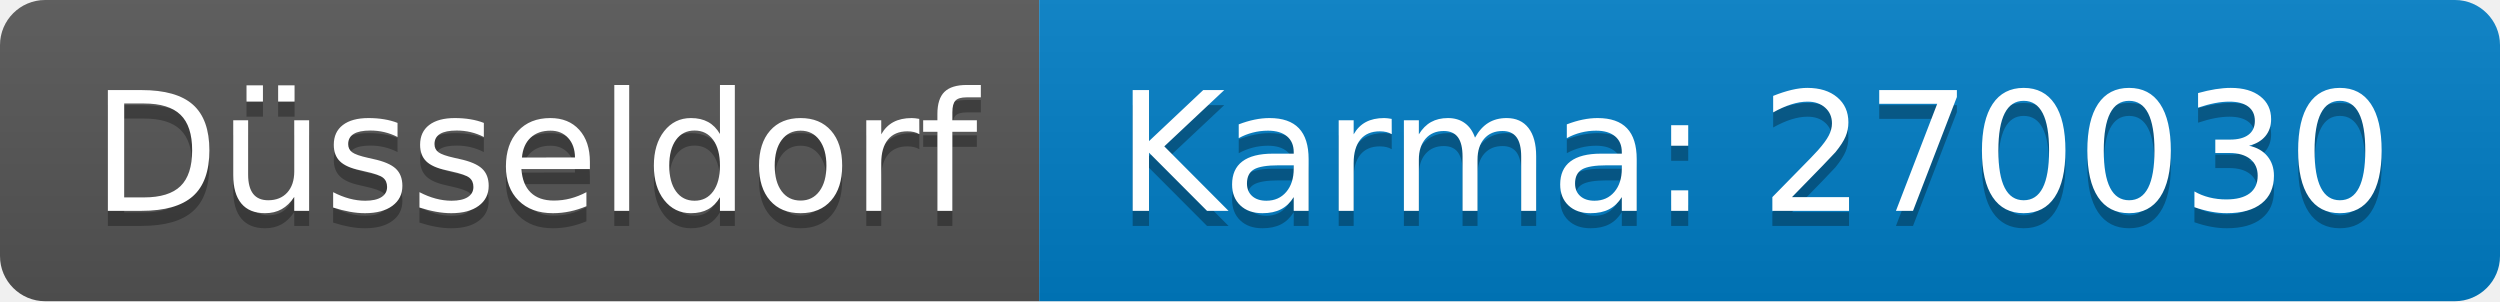
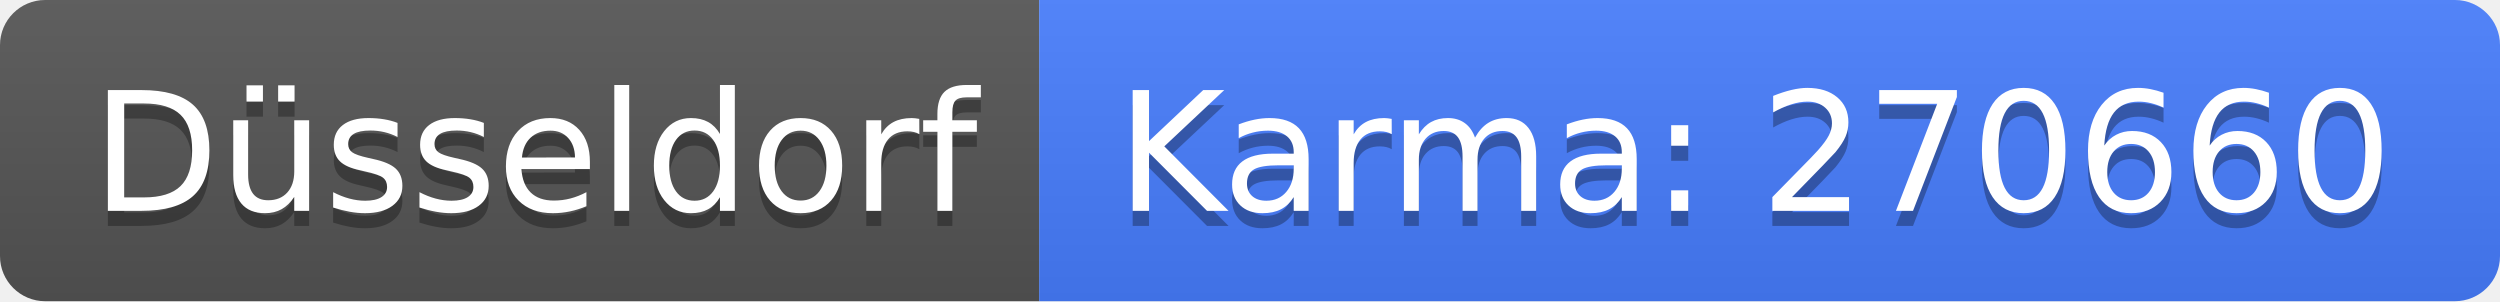
<svg xmlns="http://www.w3.org/2000/svg" width="166" height="20">
  <linearGradient id="b" x2="0" y2="100%">
    <stop offset="0" stop-color="#bbb" stop-opacity=".1" />
    <stop offset="1" stop-opacity=".1" />
  </linearGradient>
  <clipPath id="a">
    <rect width="166" height="20" rx="3" fill="#fff" />
  </clipPath>
  <g clip-path="url(#a)">
    <path fill="#555" d="M0 0h69v20H0z" />
-     <path fill="#007ec6" d="M69 0h97v20H69z" />
+     <path fill="#477eff" d="M69 0h97v20H69z" />
    <path fill="url(#b)" d="M0 0h166v20H0z" />
  </g>
  <g fill="#fff" text-anchor="middle" font-family="DejaVu Sans,Verdana,Geneva,sans-serif" font-size="110">
    <text x="355" y="150" fill="#010101" fill-opacity=".3" transform="scale(.1)" textLength="590">Düsseldorf</text>
    <text x="355" y="140" transform="scale(.1)" textLength="590">Düsseldorf</text>
-     <text x="1165" y="150" fill="#010101" fill-opacity=".3" transform="scale(.1)" textLength="870">Karma: 270030</text>
-     <text x="1165" y="140" transform="scale(.1)" textLength="870">Karma: 270030</text>
+     <text x="1165" y="150" fill="#010101" fill-opacity=".3" transform="scale(.1)" textLength="870">Karma: 270660</text>
+     <text x="1165" y="140" transform="scale(.1)" textLength="870">Karma: 270660</text>
  </g>
</svg>
